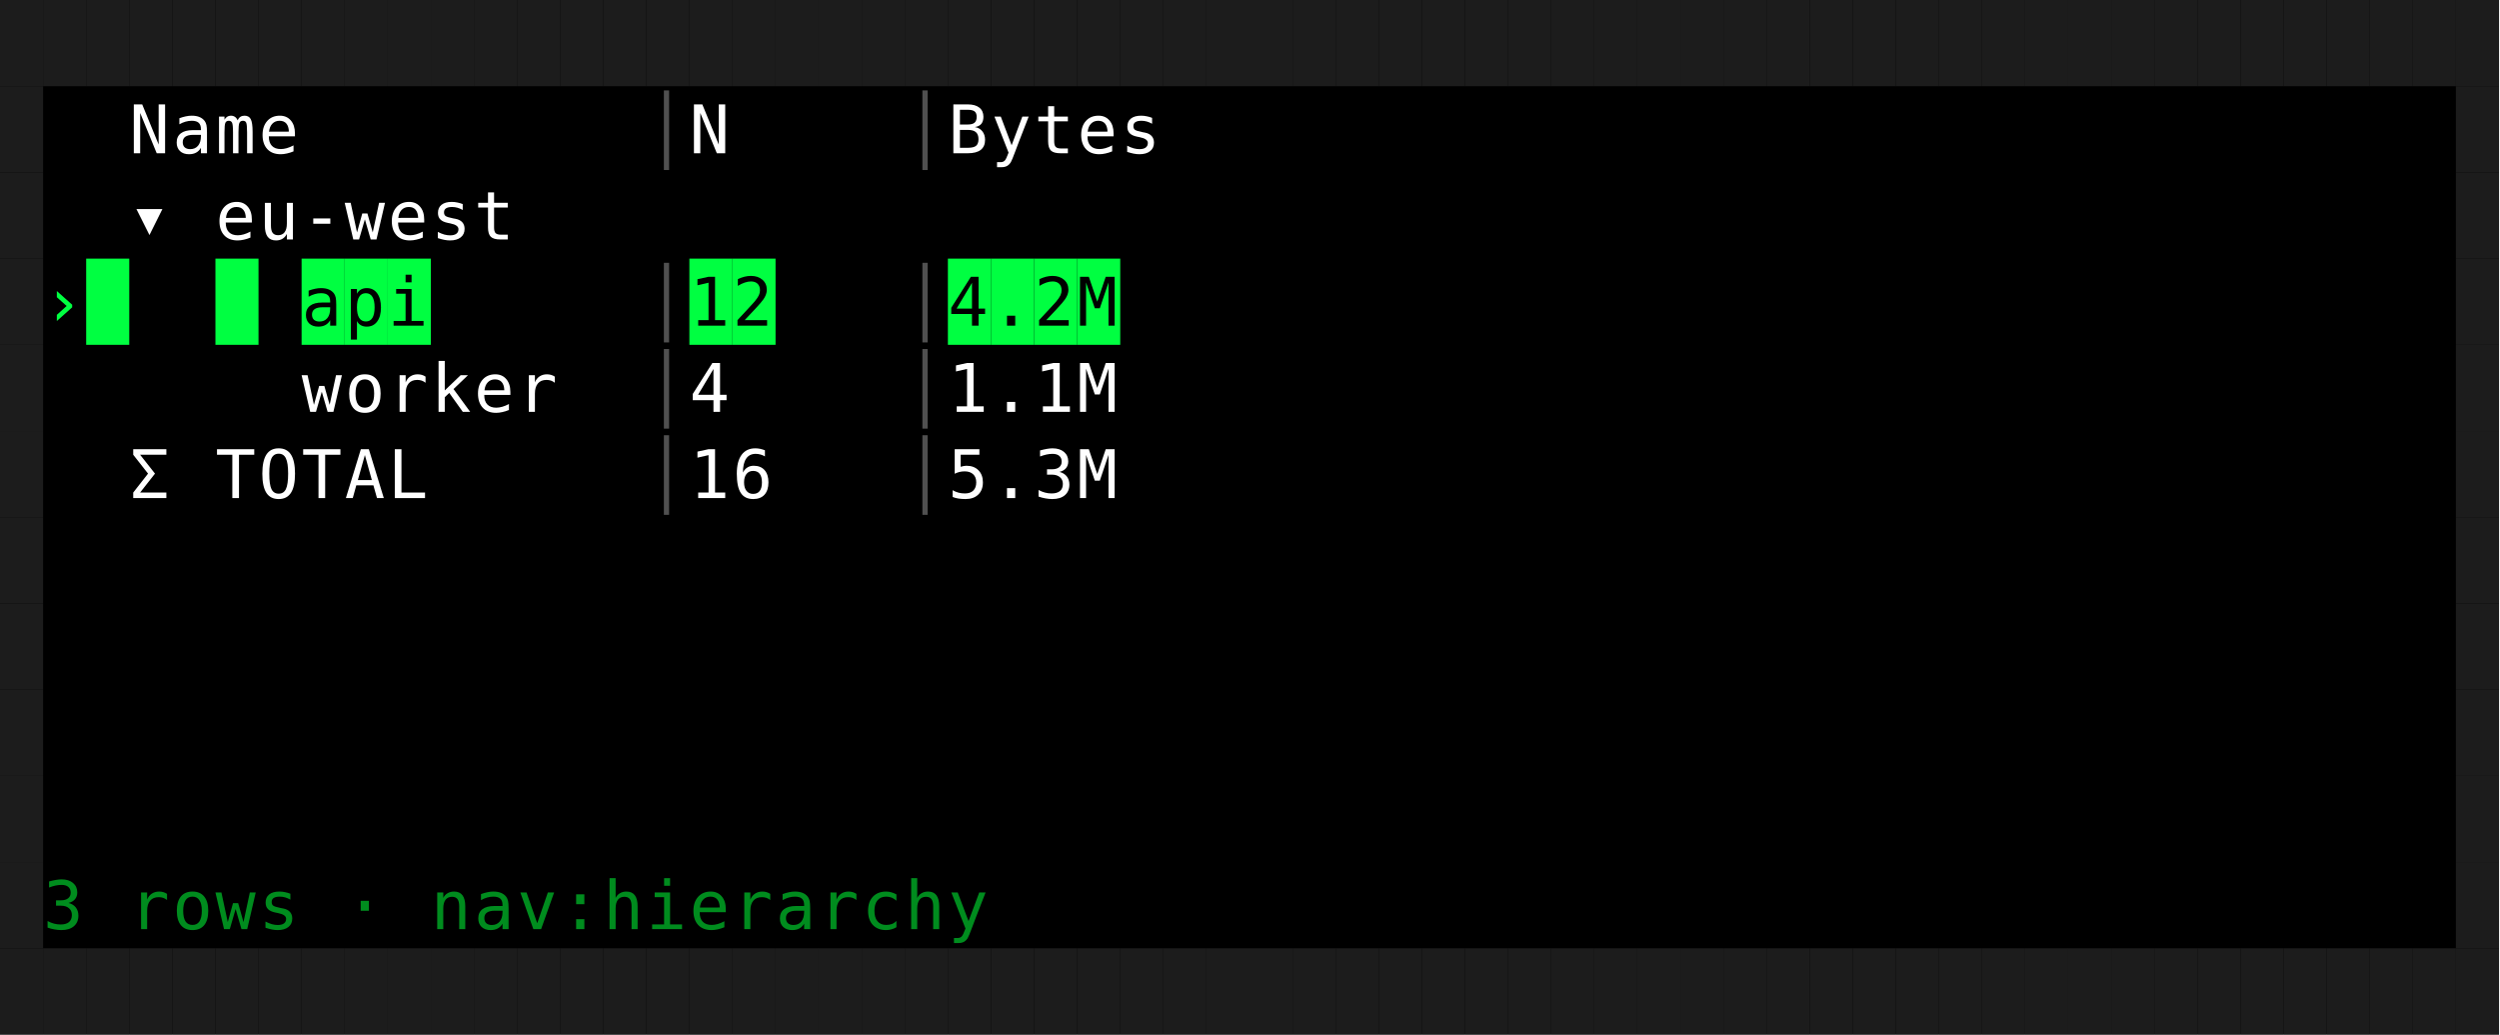
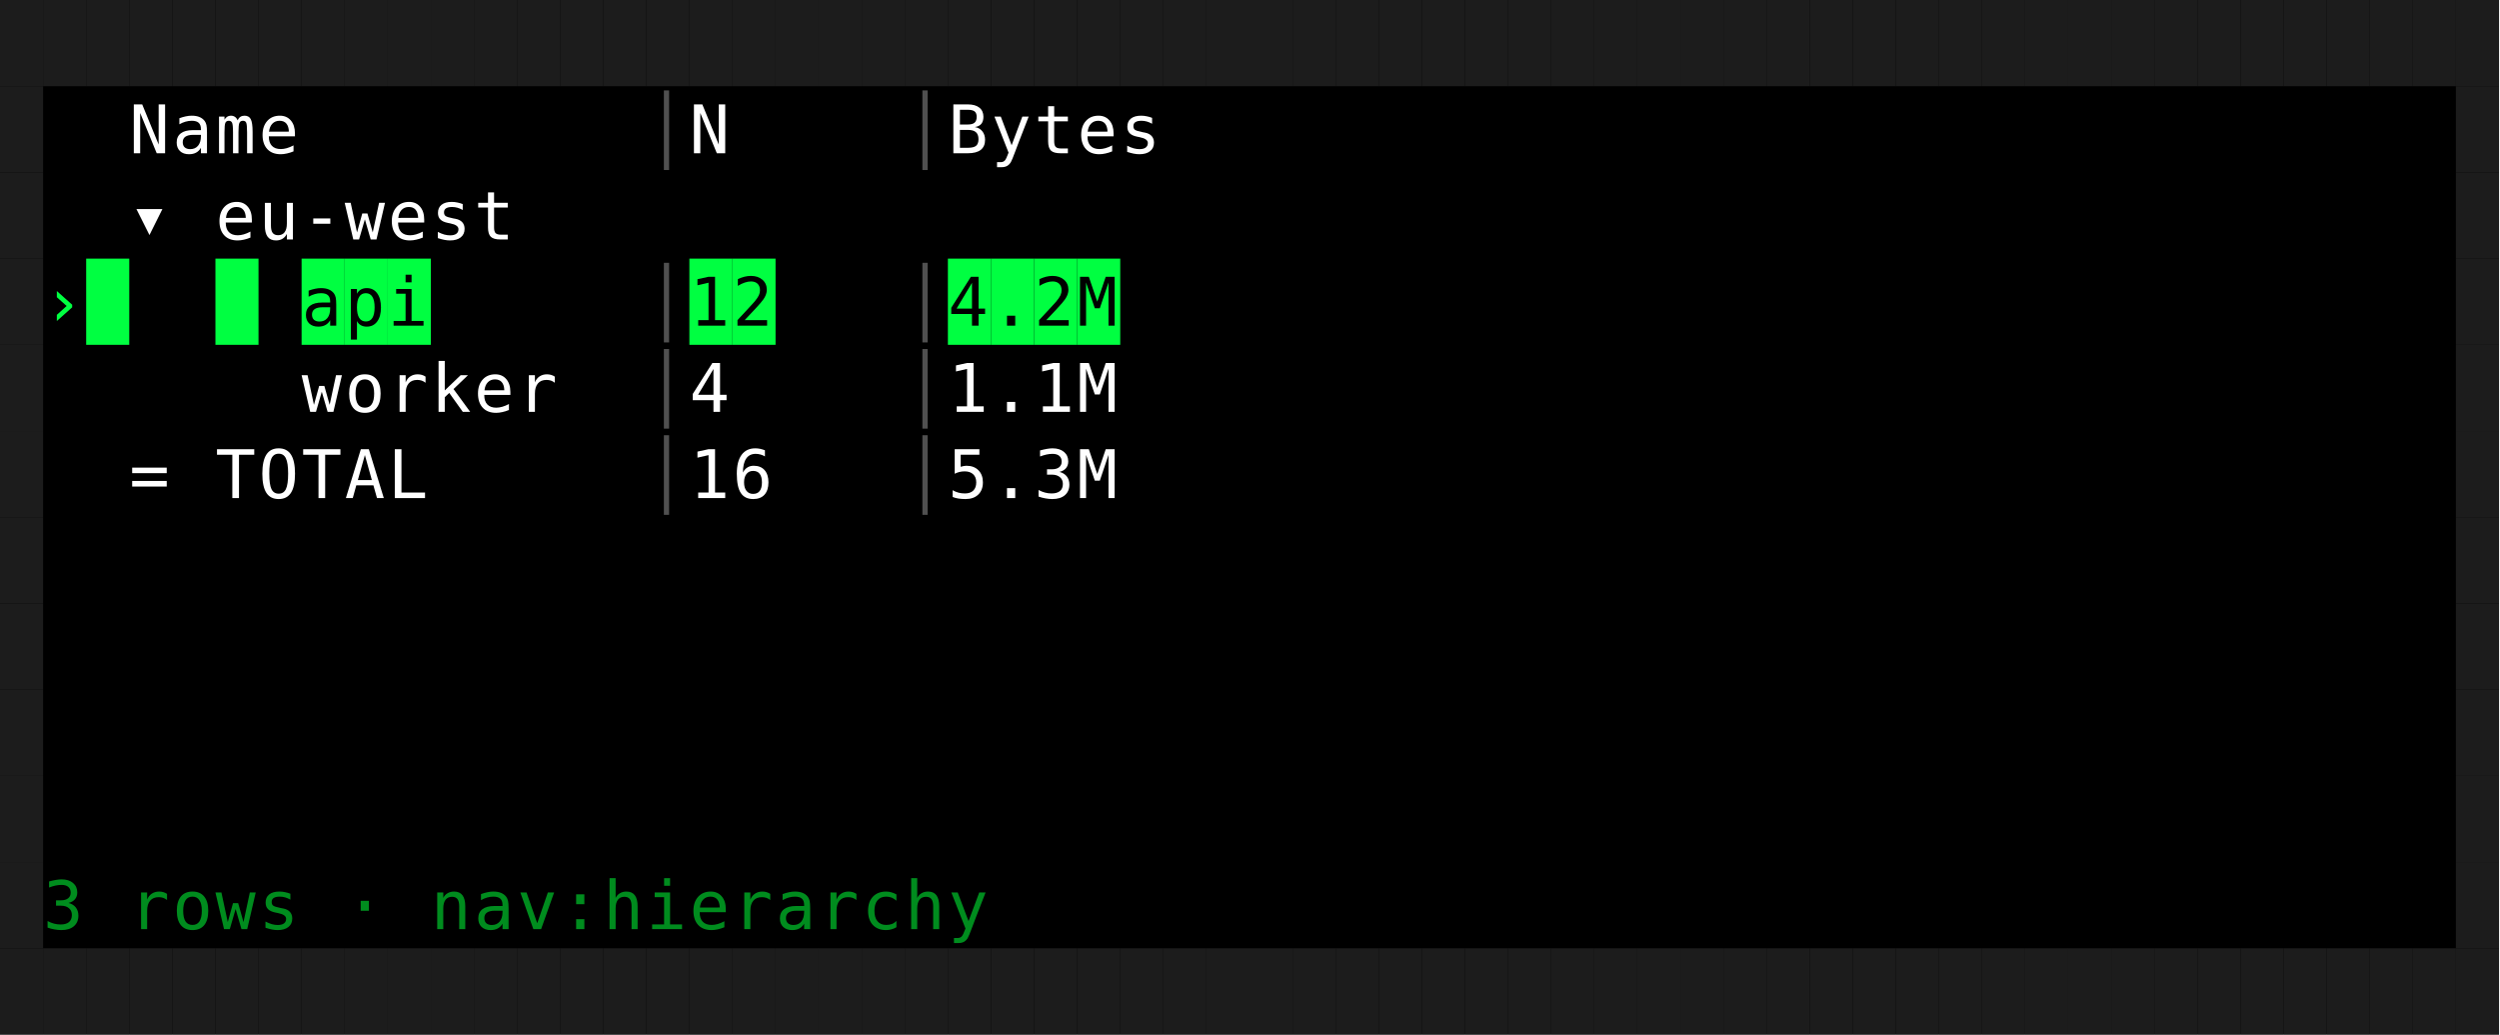
<svg xmlns="http://www.w3.org/2000/svg" width="522" height="216" viewBox="0 0 522 216" role="img" aria-label="TreeTable aggregate" style="background:#000000">
  <rect width="100%" height="100%" fill="#000000" />
  <g font-family="ui-monospace, SFMono-Regular, Menlo, Consolas, monospace" font-size="14">
    <rect x="0" y="0" width="9" height="18" fill="#1c1c1c" />
    <rect x="9" y="0" width="9" height="18" fill="#1c1c1c" />
    <rect x="18" y="0" width="9" height="18" fill="#1c1c1c" />
    <rect x="27" y="0" width="9" height="18" fill="#1c1c1c" />
    <rect x="36" y="0" width="9" height="18" fill="#1c1c1c" />
    <rect x="45" y="0" width="9" height="18" fill="#1c1c1c" />
    <rect x="54" y="0" width="9" height="18" fill="#1c1c1c" />
    <rect x="63" y="0" width="9" height="18" fill="#1c1c1c" />
    <rect x="72" y="0" width="9" height="18" fill="#1c1c1c" />
    <rect x="81" y="0" width="9" height="18" fill="#1c1c1c" />
    <rect x="90" y="0" width="9" height="18" fill="#1c1c1c" />
    <rect x="99" y="0" width="9" height="18" fill="#1c1c1c" />
    <rect x="108" y="0" width="9" height="18" fill="#1c1c1c" />
    <rect x="117" y="0" width="9" height="18" fill="#1c1c1c" />
    <rect x="126" y="0" width="9" height="18" fill="#1c1c1c" />
    <rect x="135" y="0" width="9" height="18" fill="#1c1c1c" />
    <rect x="144" y="0" width="9" height="18" fill="#1c1c1c" />
    <rect x="153" y="0" width="9" height="18" fill="#1c1c1c" />
    <rect x="162" y="0" width="9" height="18" fill="#1c1c1c" />
    <rect x="171" y="0" width="9" height="18" fill="#1c1c1c" />
    <rect x="180" y="0" width="9" height="18" fill="#1c1c1c" />
    <rect x="189" y="0" width="9" height="18" fill="#1c1c1c" />
    <rect x="198" y="0" width="9" height="18" fill="#1c1c1c" />
    <rect x="207" y="0" width="9" height="18" fill="#1c1c1c" />
    <rect x="216" y="0" width="9" height="18" fill="#1c1c1c" />
    <rect x="225" y="0" width="9" height="18" fill="#1c1c1c" />
    <rect x="234" y="0" width="9" height="18" fill="#1c1c1c" />
    <rect x="243" y="0" width="9" height="18" fill="#1c1c1c" />
    <rect x="252" y="0" width="9" height="18" fill="#1c1c1c" />
    <rect x="261" y="0" width="9" height="18" fill="#1c1c1c" />
    <rect x="270" y="0" width="9" height="18" fill="#1c1c1c" />
    <rect x="279" y="0" width="9" height="18" fill="#1c1c1c" />
    <rect x="288" y="0" width="9" height="18" fill="#1c1c1c" />
    <rect x="297" y="0" width="9" height="18" fill="#1c1c1c" />
    <rect x="306" y="0" width="9" height="18" fill="#1c1c1c" />
    <rect x="315" y="0" width="9" height="18" fill="#1c1c1c" />
    <rect x="324" y="0" width="9" height="18" fill="#1c1c1c" />
    <rect x="333" y="0" width="9" height="18" fill="#1c1c1c" />
    <rect x="342" y="0" width="9" height="18" fill="#1c1c1c" />
    <rect x="351" y="0" width="9" height="18" fill="#1c1c1c" />
    <rect x="360" y="0" width="9" height="18" fill="#1c1c1c" />
    <rect x="369" y="0" width="9" height="18" fill="#1c1c1c" />
    <rect x="378" y="0" width="9" height="18" fill="#1c1c1c" />
    <rect x="387" y="0" width="9" height="18" fill="#1c1c1c" />
    <rect x="396" y="0" width="9" height="18" fill="#1c1c1c" />
    <rect x="405" y="0" width="9" height="18" fill="#1c1c1c" />
    <rect x="414" y="0" width="9" height="18" fill="#1c1c1c" />
    <rect x="423" y="0" width="9" height="18" fill="#1c1c1c" />
    <rect x="432" y="0" width="9" height="18" fill="#1c1c1c" />
    <rect x="441" y="0" width="9" height="18" fill="#1c1c1c" />
    <rect x="450" y="0" width="9" height="18" fill="#1c1c1c" />
    <rect x="459" y="0" width="9" height="18" fill="#1c1c1c" />
    <rect x="468" y="0" width="9" height="18" fill="#1c1c1c" />
    <rect x="477" y="0" width="9" height="18" fill="#1c1c1c" />
    <rect x="486" y="0" width="9" height="18" fill="#1c1c1c" />
    <rect x="495" y="0" width="9" height="18" fill="#1c1c1c" />
    <rect x="504" y="0" width="9" height="18" fill="#1c1c1c" />
    <rect x="513" y="0" width="9" height="18" fill="#1c1c1c" />
    <rect x="0" y="18" width="9" height="18" fill="#1c1c1c" />
    <text x="27" y="32" fill="#ffffff">N</text>
    <text x="36" y="32" fill="#ffffff">a</text>
    <text x="45" y="32" fill="#ffffff">m</text>
    <text x="54" y="32" fill="#ffffff">e</text>
    <text x="135" y="32" fill="#505050">│</text>
    <text x="144" y="32" fill="#ffffff">N</text>
    <text x="189" y="32" fill="#505050">│</text>
    <text x="198" y="32" fill="#ffffff">B</text>
    <text x="207" y="32" fill="#ffffff">y</text>
    <text x="216" y="32" fill="#ffffff">t</text>
    <text x="225" y="32" fill="#ffffff">e</text>
    <text x="234" y="32" fill="#ffffff">s</text>
    <rect x="513" y="18" width="9" height="18" fill="#1c1c1c" />
    <rect x="0" y="36" width="9" height="18" fill="#1c1c1c" />
    <text x="27" y="50" fill="#ffffff">▾</text>
    <text x="45" y="50" fill="#ffffff">e</text>
    <text x="54" y="50" fill="#ffffff">u</text>
    <text x="63" y="50" fill="#ffffff">-</text>
    <text x="72" y="50" fill="#ffffff">w</text>
    <text x="81" y="50" fill="#ffffff">e</text>
    <text x="90" y="50" fill="#ffffff">s</text>
    <text x="99" y="50" fill="#ffffff">t</text>
    <rect x="513" y="36" width="9" height="18" fill="#1c1c1c" />
    <rect x="0" y="54" width="9" height="18" fill="#1c1c1c" />
    <text x="9" y="68" fill="#00ff41">›</text>
    <rect x="18" y="54" width="9" height="18" fill="#00ff41" />
    <rect x="45" y="54" width="9" height="18" fill="#00ff41" />
    <rect x="63" y="54" width="9" height="18" fill="#00ff41" />
    <text x="63" y="68" fill="#000000">a</text>
    <rect x="72" y="54" width="9" height="18" fill="#00ff41" />
    <text x="72" y="68" fill="#000000">p</text>
    <rect x="81" y="54" width="9" height="18" fill="#00ff41" />
    <text x="81" y="68" fill="#000000">i</text>
    <text x="135" y="68" fill="#505050">│</text>
    <rect x="144" y="54" width="9" height="18" fill="#00ff41" />
    <text x="144" y="68" fill="#000000">1</text>
    <rect x="153" y="54" width="9" height="18" fill="#00ff41" />
    <text x="153" y="68" fill="#000000">2</text>
    <text x="189" y="68" fill="#505050">│</text>
    <rect x="198" y="54" width="9" height="18" fill="#00ff41" />
    <text x="198" y="68" fill="#000000">4</text>
    <rect x="207" y="54" width="9" height="18" fill="#00ff41" />
    <text x="207" y="68" fill="#000000">.</text>
    <rect x="216" y="54" width="9" height="18" fill="#00ff41" />
    <text x="216" y="68" fill="#000000">2</text>
    <rect x="225" y="54" width="9" height="18" fill="#00ff41" />
    <text x="225" y="68" fill="#000000">M</text>
    <rect x="513" y="54" width="9" height="18" fill="#1c1c1c" />
    <rect x="0" y="72" width="9" height="18" fill="#1c1c1c" />
    <text x="63" y="86" fill="#ffffff">w</text>
    <text x="72" y="86" fill="#ffffff">o</text>
    <text x="81" y="86" fill="#ffffff">r</text>
    <text x="90" y="86" fill="#ffffff">k</text>
    <text x="99" y="86" fill="#ffffff">e</text>
    <text x="108" y="86" fill="#ffffff">r</text>
    <text x="135" y="86" fill="#505050">│</text>
    <text x="144" y="86" fill="#ffffff">4</text>
    <text x="189" y="86" fill="#505050">│</text>
    <text x="198" y="86" fill="#ffffff">1</text>
    <text x="207" y="86" fill="#ffffff">.</text>
    <text x="216" y="86" fill="#ffffff">1</text>
    <text x="225" y="86" fill="#ffffff">M</text>
    <rect x="513" y="72" width="9" height="18" fill="#1c1c1c" />
    <rect x="0" y="90" width="9" height="18" fill="#1c1c1c" />
-     <text x="27" y="104" fill="#ffffff">Σ</text>
+     <text x="27" y="104" fill="#ffffff">=</text>
    <text x="45" y="104" fill="#ffffff">T</text>
    <text x="54" y="104" fill="#ffffff">O</text>
    <text x="63" y="104" fill="#ffffff">T</text>
    <text x="72" y="104" fill="#ffffff">A</text>
    <text x="81" y="104" fill="#ffffff">L</text>
    <text x="135" y="104" fill="#505050">│</text>
    <text x="144" y="104" fill="#ffffff">1</text>
    <text x="153" y="104" fill="#ffffff">6</text>
    <text x="189" y="104" fill="#505050">│</text>
    <text x="198" y="104" fill="#ffffff">5</text>
    <text x="207" y="104" fill="#ffffff">.</text>
    <text x="216" y="104" fill="#ffffff">3</text>
    <text x="225" y="104" fill="#ffffff">M</text>
    <rect x="513" y="90" width="9" height="18" fill="#1c1c1c" />
    <rect x="0" y="108" width="9" height="18" fill="#1c1c1c" />
    <rect x="513" y="108" width="9" height="18" fill="#1c1c1c" />
    <rect x="0" y="126" width="9" height="18" fill="#1c1c1c" />
    <rect x="513" y="126" width="9" height="18" fill="#1c1c1c" />
    <rect x="0" y="144" width="9" height="18" fill="#1c1c1c" />
    <rect x="513" y="144" width="9" height="18" fill="#1c1c1c" />
    <rect x="0" y="162" width="9" height="18" fill="#1c1c1c" />
    <rect x="513" y="162" width="9" height="18" fill="#1c1c1c" />
    <rect x="0" y="180" width="9" height="18" fill="#1c1c1c" />
    <text x="9" y="194" fill="#008c1e">3</text>
    <text x="27" y="194" fill="#008c1e">r</text>
    <text x="36" y="194" fill="#008c1e">o</text>
    <text x="45" y="194" fill="#008c1e">w</text>
    <text x="54" y="194" fill="#008c1e">s</text>
    <text x="72" y="194" fill="#008c1e">·</text>
    <text x="90" y="194" fill="#008c1e">n</text>
    <text x="99" y="194" fill="#008c1e">a</text>
    <text x="108" y="194" fill="#008c1e">v</text>
    <text x="117" y="194" fill="#008c1e">:</text>
    <text x="126" y="194" fill="#008c1e">h</text>
    <text x="135" y="194" fill="#008c1e">i</text>
    <text x="144" y="194" fill="#008c1e">e</text>
    <text x="153" y="194" fill="#008c1e">r</text>
    <text x="162" y="194" fill="#008c1e">a</text>
    <text x="171" y="194" fill="#008c1e">r</text>
    <text x="180" y="194" fill="#008c1e">c</text>
    <text x="189" y="194" fill="#008c1e">h</text>
    <text x="198" y="194" fill="#008c1e">y</text>
    <rect x="513" y="180" width="9" height="18" fill="#1c1c1c" />
    <rect x="0" y="198" width="9" height="18" fill="#1c1c1c" />
    <rect x="9" y="198" width="9" height="18" fill="#1c1c1c" />
    <rect x="18" y="198" width="9" height="18" fill="#1c1c1c" />
    <rect x="27" y="198" width="9" height="18" fill="#1c1c1c" />
    <rect x="36" y="198" width="9" height="18" fill="#1c1c1c" />
    <rect x="45" y="198" width="9" height="18" fill="#1c1c1c" />
    <rect x="54" y="198" width="9" height="18" fill="#1c1c1c" />
    <rect x="63" y="198" width="9" height="18" fill="#1c1c1c" />
    <rect x="72" y="198" width="9" height="18" fill="#1c1c1c" />
    <rect x="81" y="198" width="9" height="18" fill="#1c1c1c" />
    <rect x="90" y="198" width="9" height="18" fill="#1c1c1c" />
    <rect x="99" y="198" width="9" height="18" fill="#1c1c1c" />
    <rect x="108" y="198" width="9" height="18" fill="#1c1c1c" />
    <rect x="117" y="198" width="9" height="18" fill="#1c1c1c" />
    <rect x="126" y="198" width="9" height="18" fill="#1c1c1c" />
    <rect x="135" y="198" width="9" height="18" fill="#1c1c1c" />
    <rect x="144" y="198" width="9" height="18" fill="#1c1c1c" />
    <rect x="153" y="198" width="9" height="18" fill="#1c1c1c" />
    <rect x="162" y="198" width="9" height="18" fill="#1c1c1c" />
    <rect x="171" y="198" width="9" height="18" fill="#1c1c1c" />
    <rect x="180" y="198" width="9" height="18" fill="#1c1c1c" />
    <rect x="189" y="198" width="9" height="18" fill="#1c1c1c" />
    <rect x="198" y="198" width="9" height="18" fill="#1c1c1c" />
    <rect x="207" y="198" width="9" height="18" fill="#1c1c1c" />
    <rect x="216" y="198" width="9" height="18" fill="#1c1c1c" />
    <rect x="225" y="198" width="9" height="18" fill="#1c1c1c" />
    <rect x="234" y="198" width="9" height="18" fill="#1c1c1c" />
    <rect x="243" y="198" width="9" height="18" fill="#1c1c1c" />
    <rect x="252" y="198" width="9" height="18" fill="#1c1c1c" />
    <rect x="261" y="198" width="9" height="18" fill="#1c1c1c" />
    <rect x="270" y="198" width="9" height="18" fill="#1c1c1c" />
    <rect x="279" y="198" width="9" height="18" fill="#1c1c1c" />
    <rect x="288" y="198" width="9" height="18" fill="#1c1c1c" />
    <rect x="297" y="198" width="9" height="18" fill="#1c1c1c" />
    <rect x="306" y="198" width="9" height="18" fill="#1c1c1c" />
    <rect x="315" y="198" width="9" height="18" fill="#1c1c1c" />
    <rect x="324" y="198" width="9" height="18" fill="#1c1c1c" />
    <rect x="333" y="198" width="9" height="18" fill="#1c1c1c" />
    <rect x="342" y="198" width="9" height="18" fill="#1c1c1c" />
    <rect x="351" y="198" width="9" height="18" fill="#1c1c1c" />
    <rect x="360" y="198" width="9" height="18" fill="#1c1c1c" />
    <rect x="369" y="198" width="9" height="18" fill="#1c1c1c" />
    <rect x="378" y="198" width="9" height="18" fill="#1c1c1c" />
    <rect x="387" y="198" width="9" height="18" fill="#1c1c1c" />
    <rect x="396" y="198" width="9" height="18" fill="#1c1c1c" />
    <rect x="405" y="198" width="9" height="18" fill="#1c1c1c" />
    <rect x="414" y="198" width="9" height="18" fill="#1c1c1c" />
    <rect x="423" y="198" width="9" height="18" fill="#1c1c1c" />
    <rect x="432" y="198" width="9" height="18" fill="#1c1c1c" />
    <rect x="441" y="198" width="9" height="18" fill="#1c1c1c" />
    <rect x="450" y="198" width="9" height="18" fill="#1c1c1c" />
    <rect x="459" y="198" width="9" height="18" fill="#1c1c1c" />
    <rect x="468" y="198" width="9" height="18" fill="#1c1c1c" />
    <rect x="477" y="198" width="9" height="18" fill="#1c1c1c" />
    <rect x="486" y="198" width="9" height="18" fill="#1c1c1c" />
    <rect x="495" y="198" width="9" height="18" fill="#1c1c1c" />
    <rect x="504" y="198" width="9" height="18" fill="#1c1c1c" />
    <rect x="513" y="198" width="9" height="18" fill="#1c1c1c" />
  </g>
</svg>
